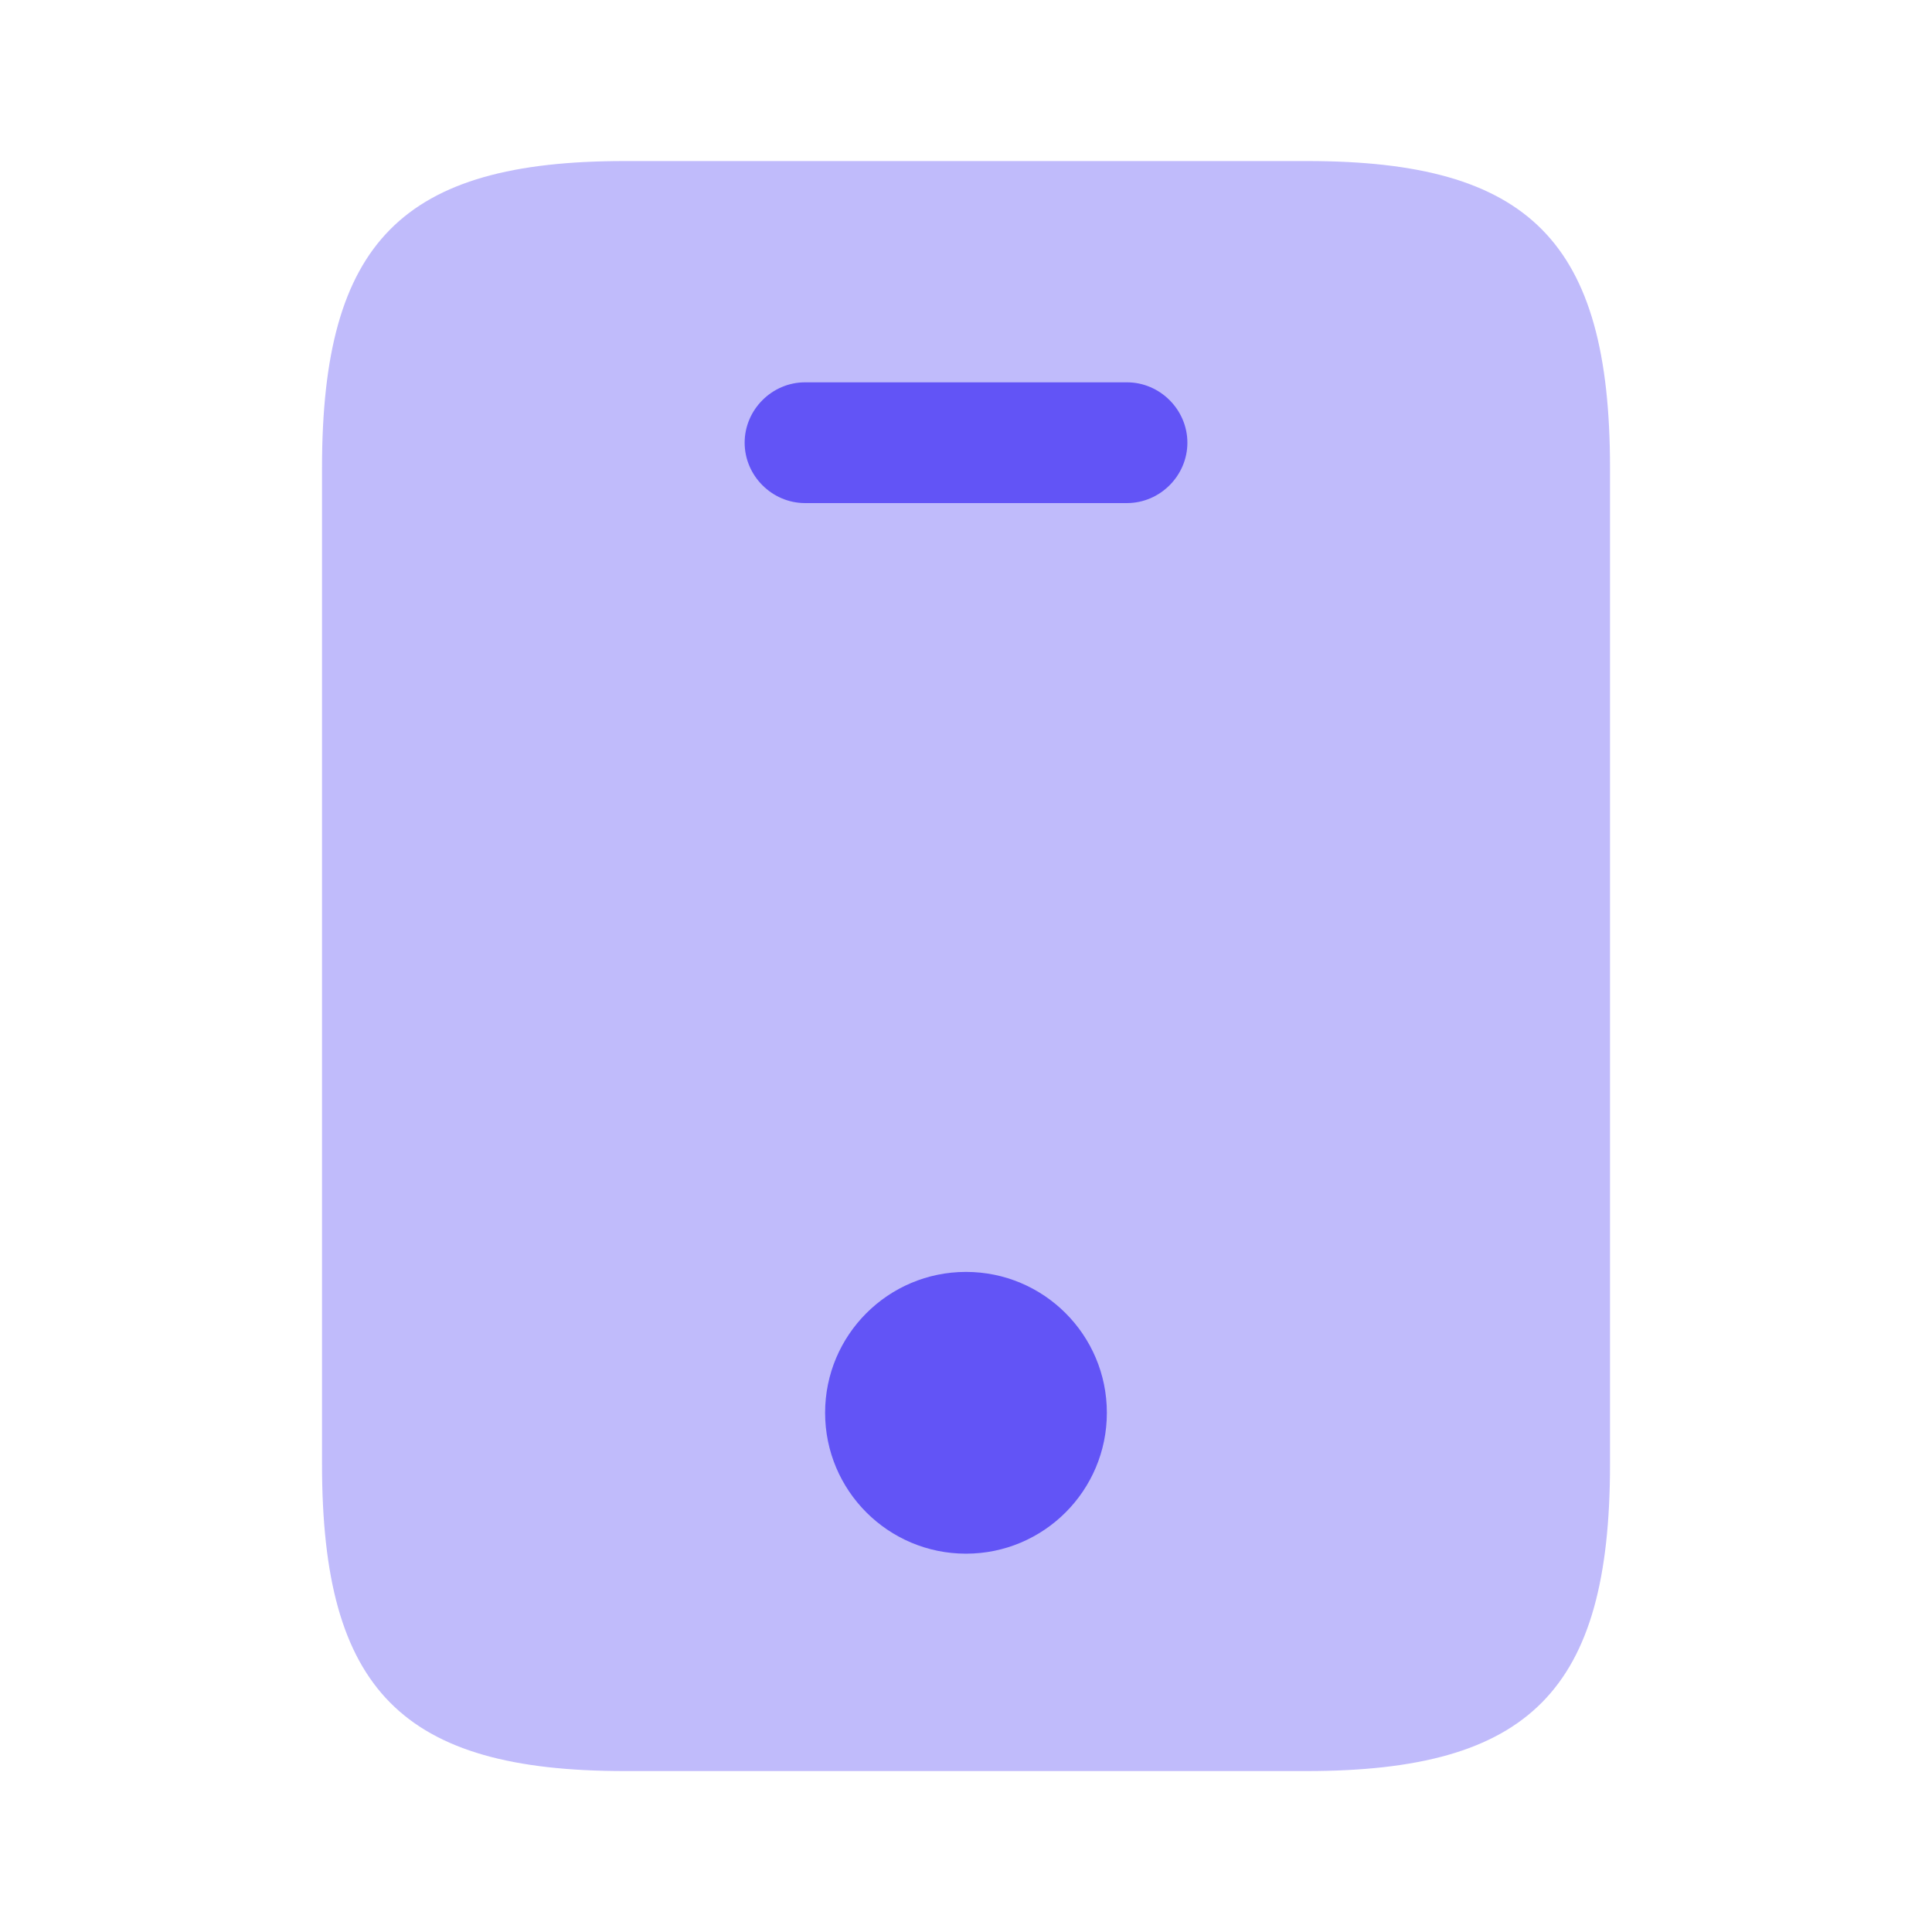
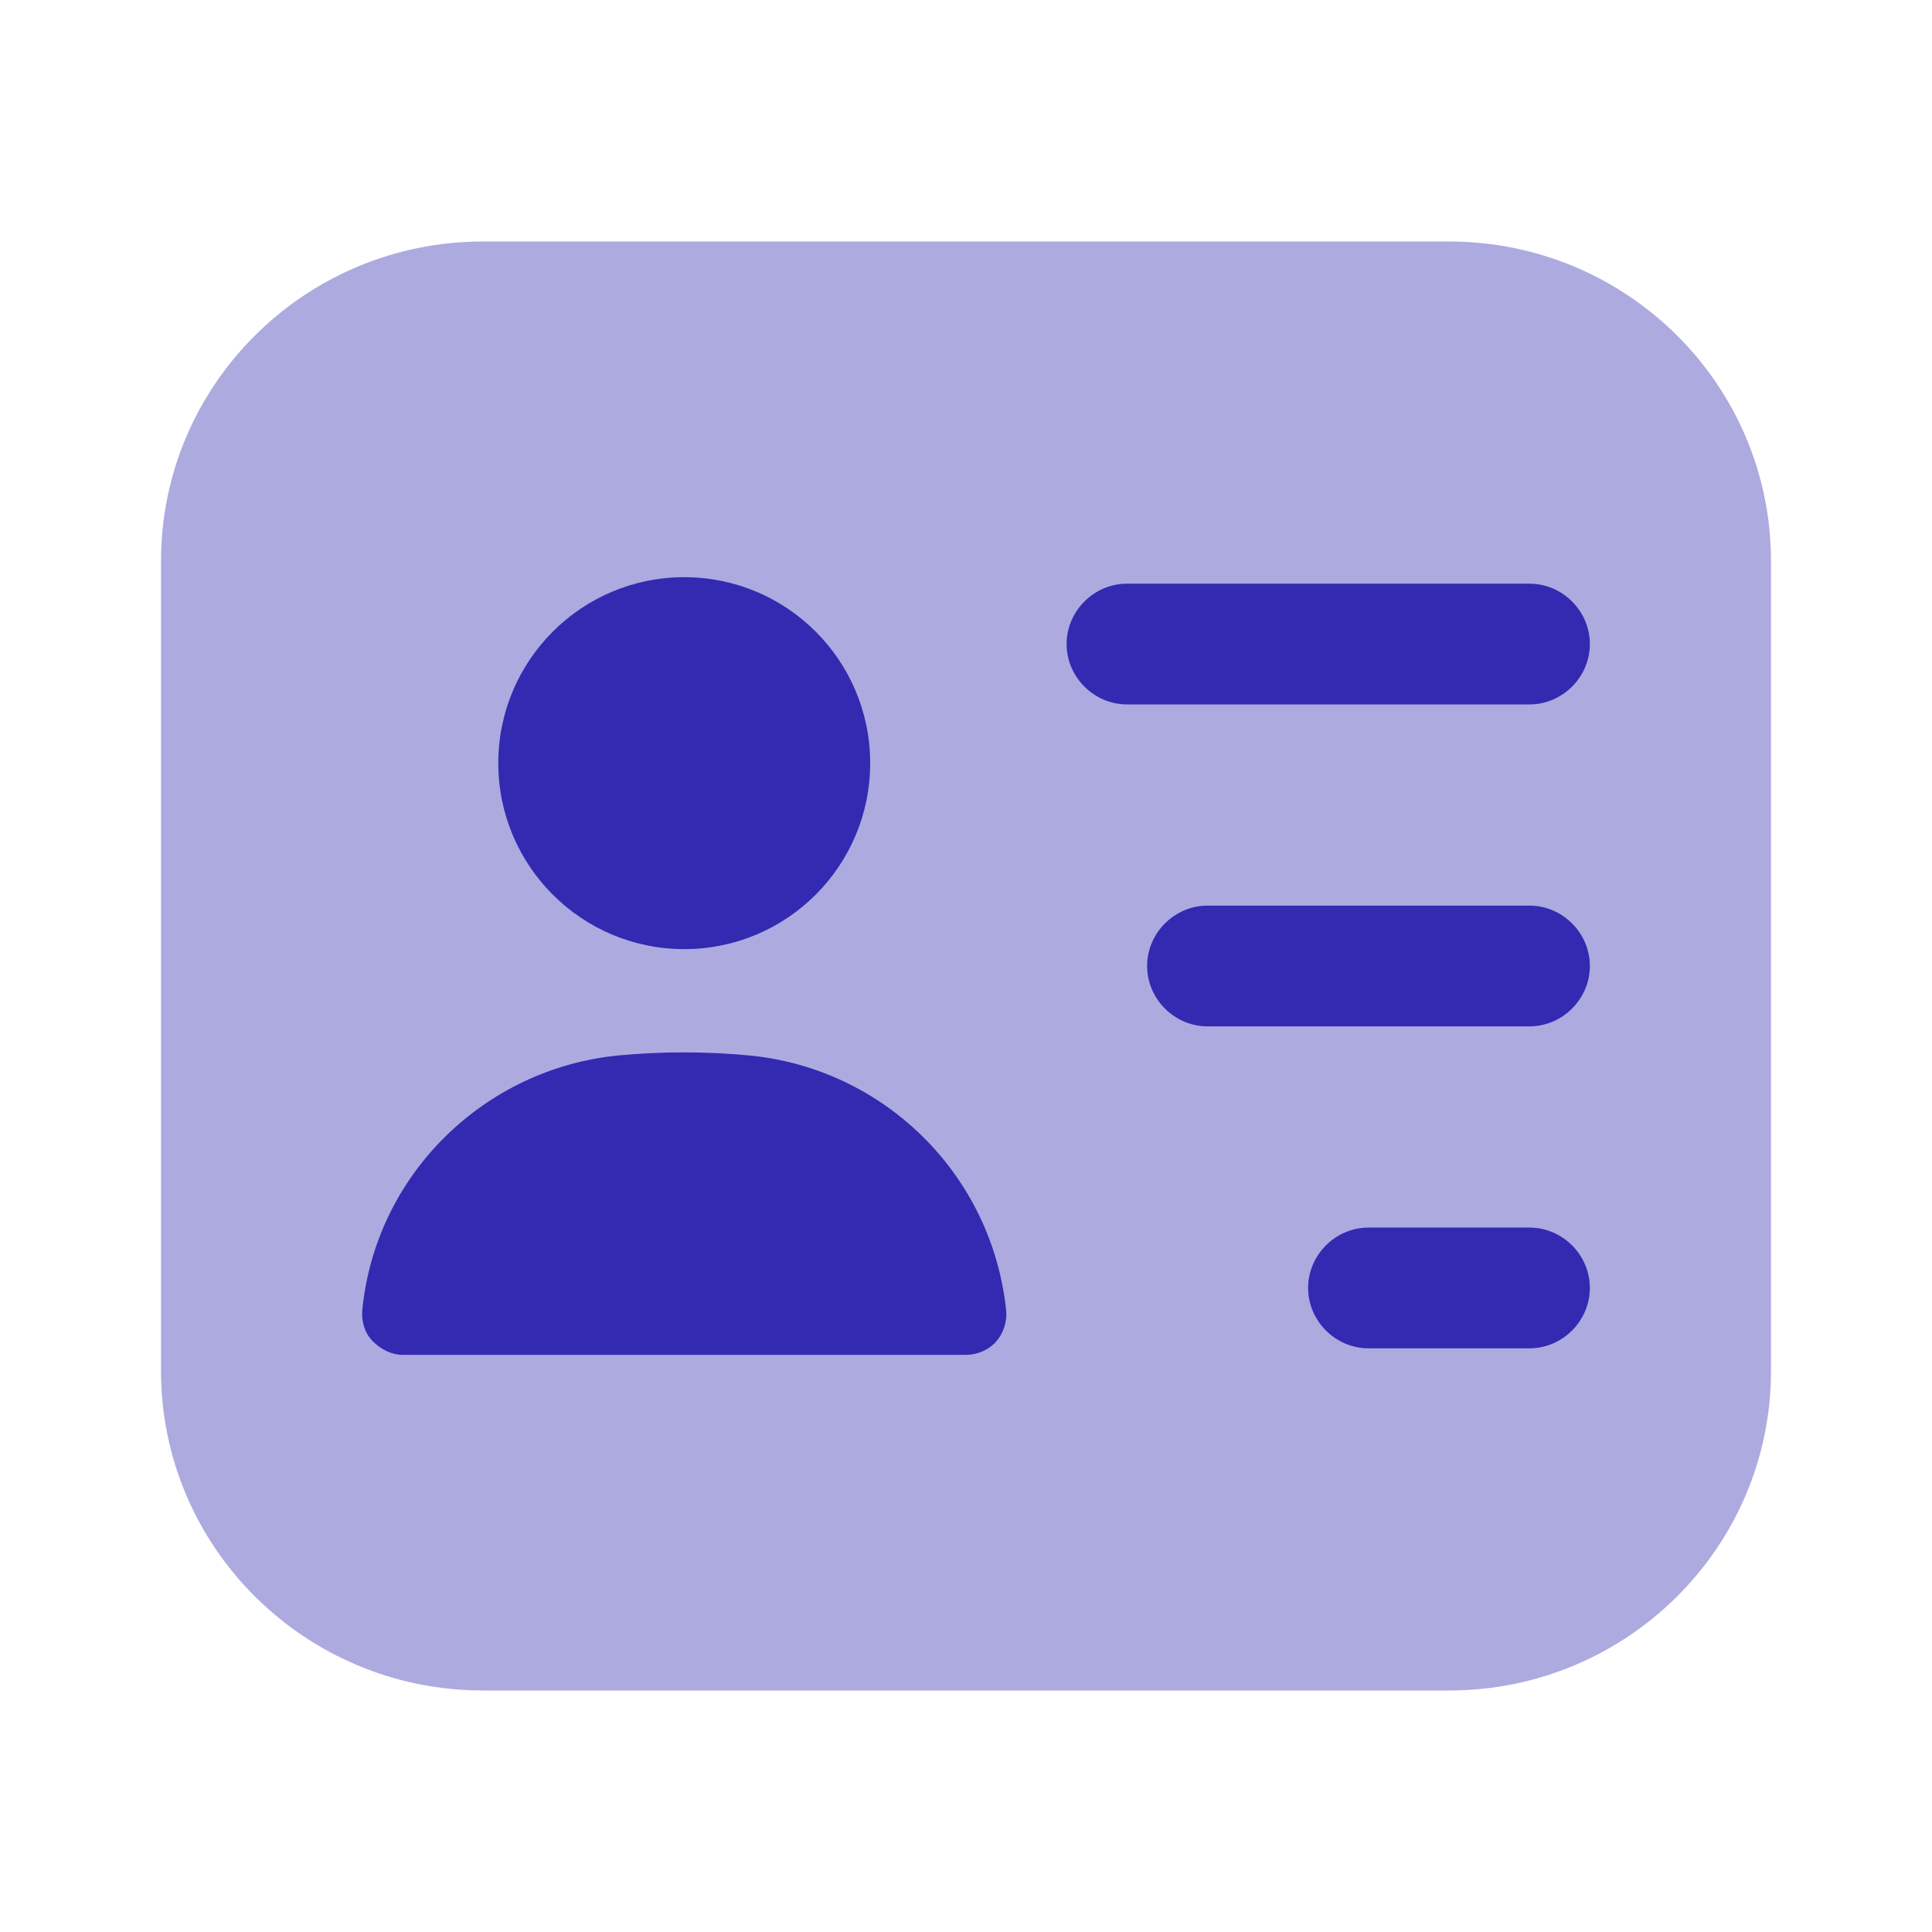
<svg xmlns="http://www.w3.org/2000/svg" width="56" height="56" viewBox="0 0 56 56" fill="none">
-   <path opacity="0.4" d="M37.894 4.668H18.107C11.667 4.668 9.334 7.001 9.334 13.558V42.445C9.334 49.001 11.667 51.335 18.107 51.335H37.87C44.334 51.335 46.667 49.001 46.667 42.445V13.558C46.667 7.001 44.334 4.668 37.894 4.668Z" fill="#6254F6" />
-   <path d="M32.667 14.582H23.334C22.377 14.582 21.584 13.789 21.584 12.832C21.584 11.875 22.377 11.082 23.334 11.082H32.667C33.623 11.082 34.417 11.875 34.417 12.832C34.417 13.789 33.623 14.582 32.667 14.582Z" fill="#6254F6" />
-   <path d="M28 45.034C30.255 45.034 32.083 43.206 32.083 40.95C32.083 38.695 30.255 36.867 28 36.867C25.745 36.867 23.916 38.695 23.916 40.95C23.916 43.206 25.745 45.034 28 45.034Z" fill="#6254F6" />
+   <path opacity="0.4" d="M42 7H14C8.843 7 4.667 11.153 4.667 16.263V39.737C4.667 44.847 8.843 49 14 49H42C47.157 49 51.333 44.847 51.333 39.737V16.263C51.333 11.153 47.157 7 42 7Z" fill="#332AB1" />
+   <path d="M44.333 20.418H32.666C31.71 20.418 30.916 19.625 30.916 18.668C30.916 17.711 31.71 16.918 32.666 16.918H44.333C45.29 16.918 46.083 17.711 46.083 18.668C46.083 19.625 45.29 20.418 44.333 20.418Z" fill="#332AB1" />
+   <path d="M44.333 29.75H35C34.043 29.75 33.25 28.957 33.25 28C33.25 27.043 34.043 26.25 35 26.25H44.333C45.29 26.25 46.083 27.043 46.083 28C46.083 28.957 45.29 29.75 44.333 29.75Z" fill="#332AB1" />
+   <path d="M44.333 39.082H39.666C38.71 39.082 37.916 38.289 37.916 37.332C37.916 36.375 38.71 35.582 39.666 35.582H44.333C45.29 35.582 46.083 36.375 46.083 37.332C46.083 38.289 45.29 39.082 44.333 39.082Z" fill="#332AB1" />
+   <path d="M19.833 27.511C22.81 27.511 25.223 25.097 25.223 22.12C25.223 19.144 22.81 16.73 19.833 16.73C16.857 16.73 14.443 19.144 14.443 22.12C14.443 25.097 16.857 27.511 19.833 27.511Z" fill="#332AB1" />
+   <path d="M21.7 30.591C20.463 30.475 19.18 30.475 17.943 30.591C14.023 30.965 10.873 34.068 10.5 37.988C10.477 38.315 10.57 38.641 10.803 38.875C11.037 39.108 11.34 39.271 11.667 39.271H28C28.327 39.271 28.653 39.131 28.863 38.898C29.073 38.665 29.19 38.338 29.167 38.011C28.77 34.068 25.643 30.965 21.7 30.591Z" fill="#332AB1" />
</svg>
